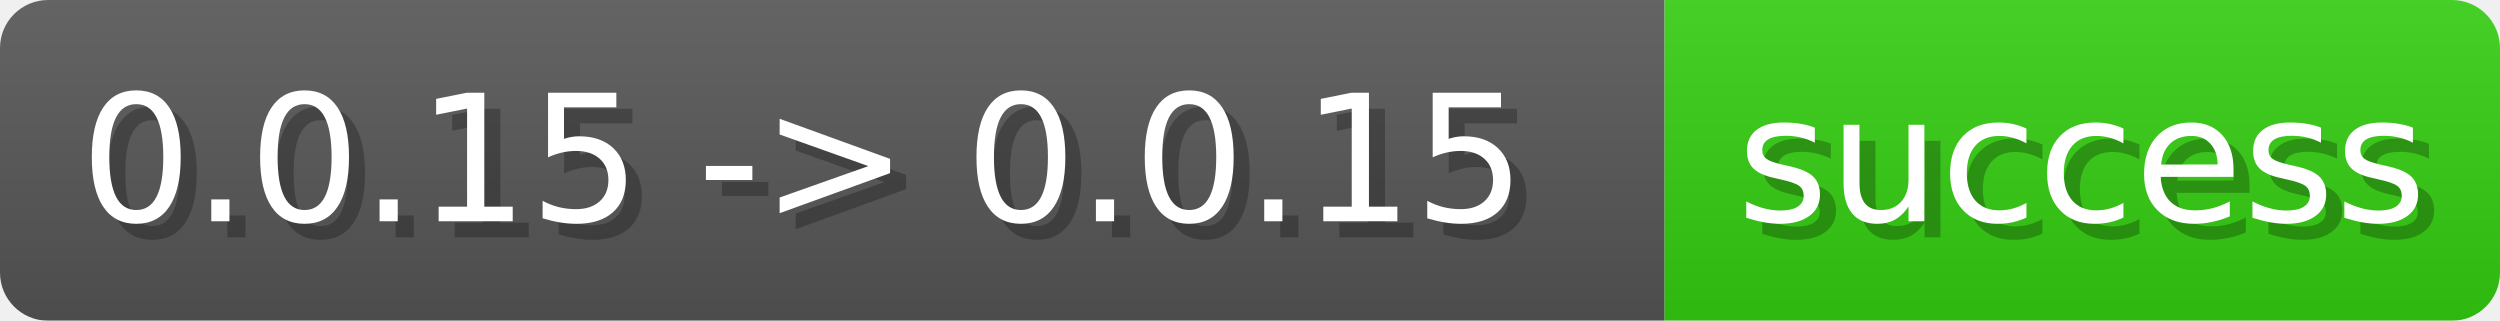
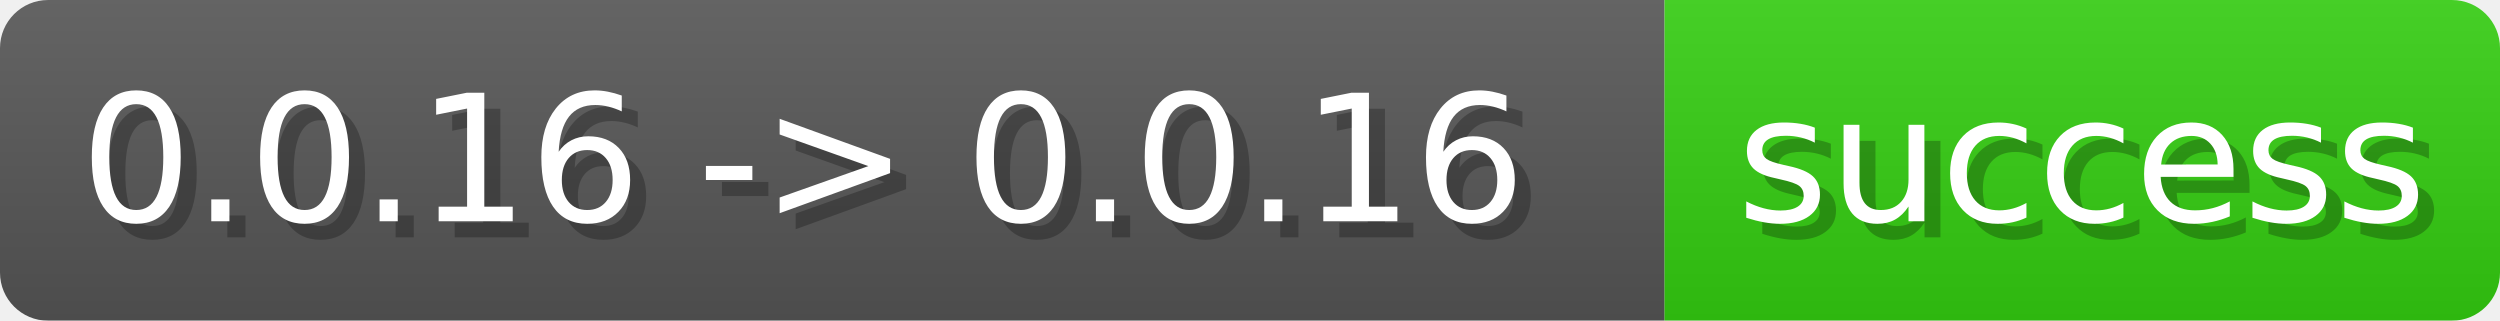
- <svg xmlns="http://www.w3.org/2000/svg" width="155.9" height="20" viewBox="0 0 1559 200" role="img" aria-label="0.0.15 -&gt; 0.0.15: success">
+ <svg xmlns="http://www.w3.org/2000/svg" width="155.9" height="20" viewBox="0 0 1559 200" role="img" aria-label="0.0.16 -&gt; 0.0.16: success">
  <linearGradient id="a" x2="0" y2="100%">
    <stop offset="0" stop-opacity=".1" stop-color="#EEE" />
    <stop offset="1" stop-opacity=".1" />
  </linearGradient>
  <mask id="m">
    <rect width="1559" height="200" rx="30" fill="#FFF" />
  </mask>
  <g mask="url(#m)">
    <rect width="1038" height="200" fill="#555" />
    <rect width="521" height="200" fill="#3C1" x="1038" />
    <rect width="1559" height="200" fill="url(#a)" />
  </g>
  <g aria-hidden="true" fill="#fff" text-anchor="start" font-family="Verdana,DejaVu Sans,sans-serif" font-size="110">
-     <text x="60" y="148" textLength="938" fill="#000" opacity="0.25">0.0.15 -&gt; 0.0.15</text>
-     <text x="50" y="138" textLength="938">0.0.15 -&gt; 0.0.15</text>
+     <text x="60" y="148" textLength="938" fill="#000" opacity="0.25">0.0.16 -&gt; 0.0.16</text>
+     <text x="50" y="138" textLength="938">0.0.16 -&gt; 0.0.16</text>
    <text x="1093" y="148" textLength="421" fill="#000" opacity="0.25">success</text>
    <text x="1083" y="138" textLength="421">success</text>
  </g>
</svg>
